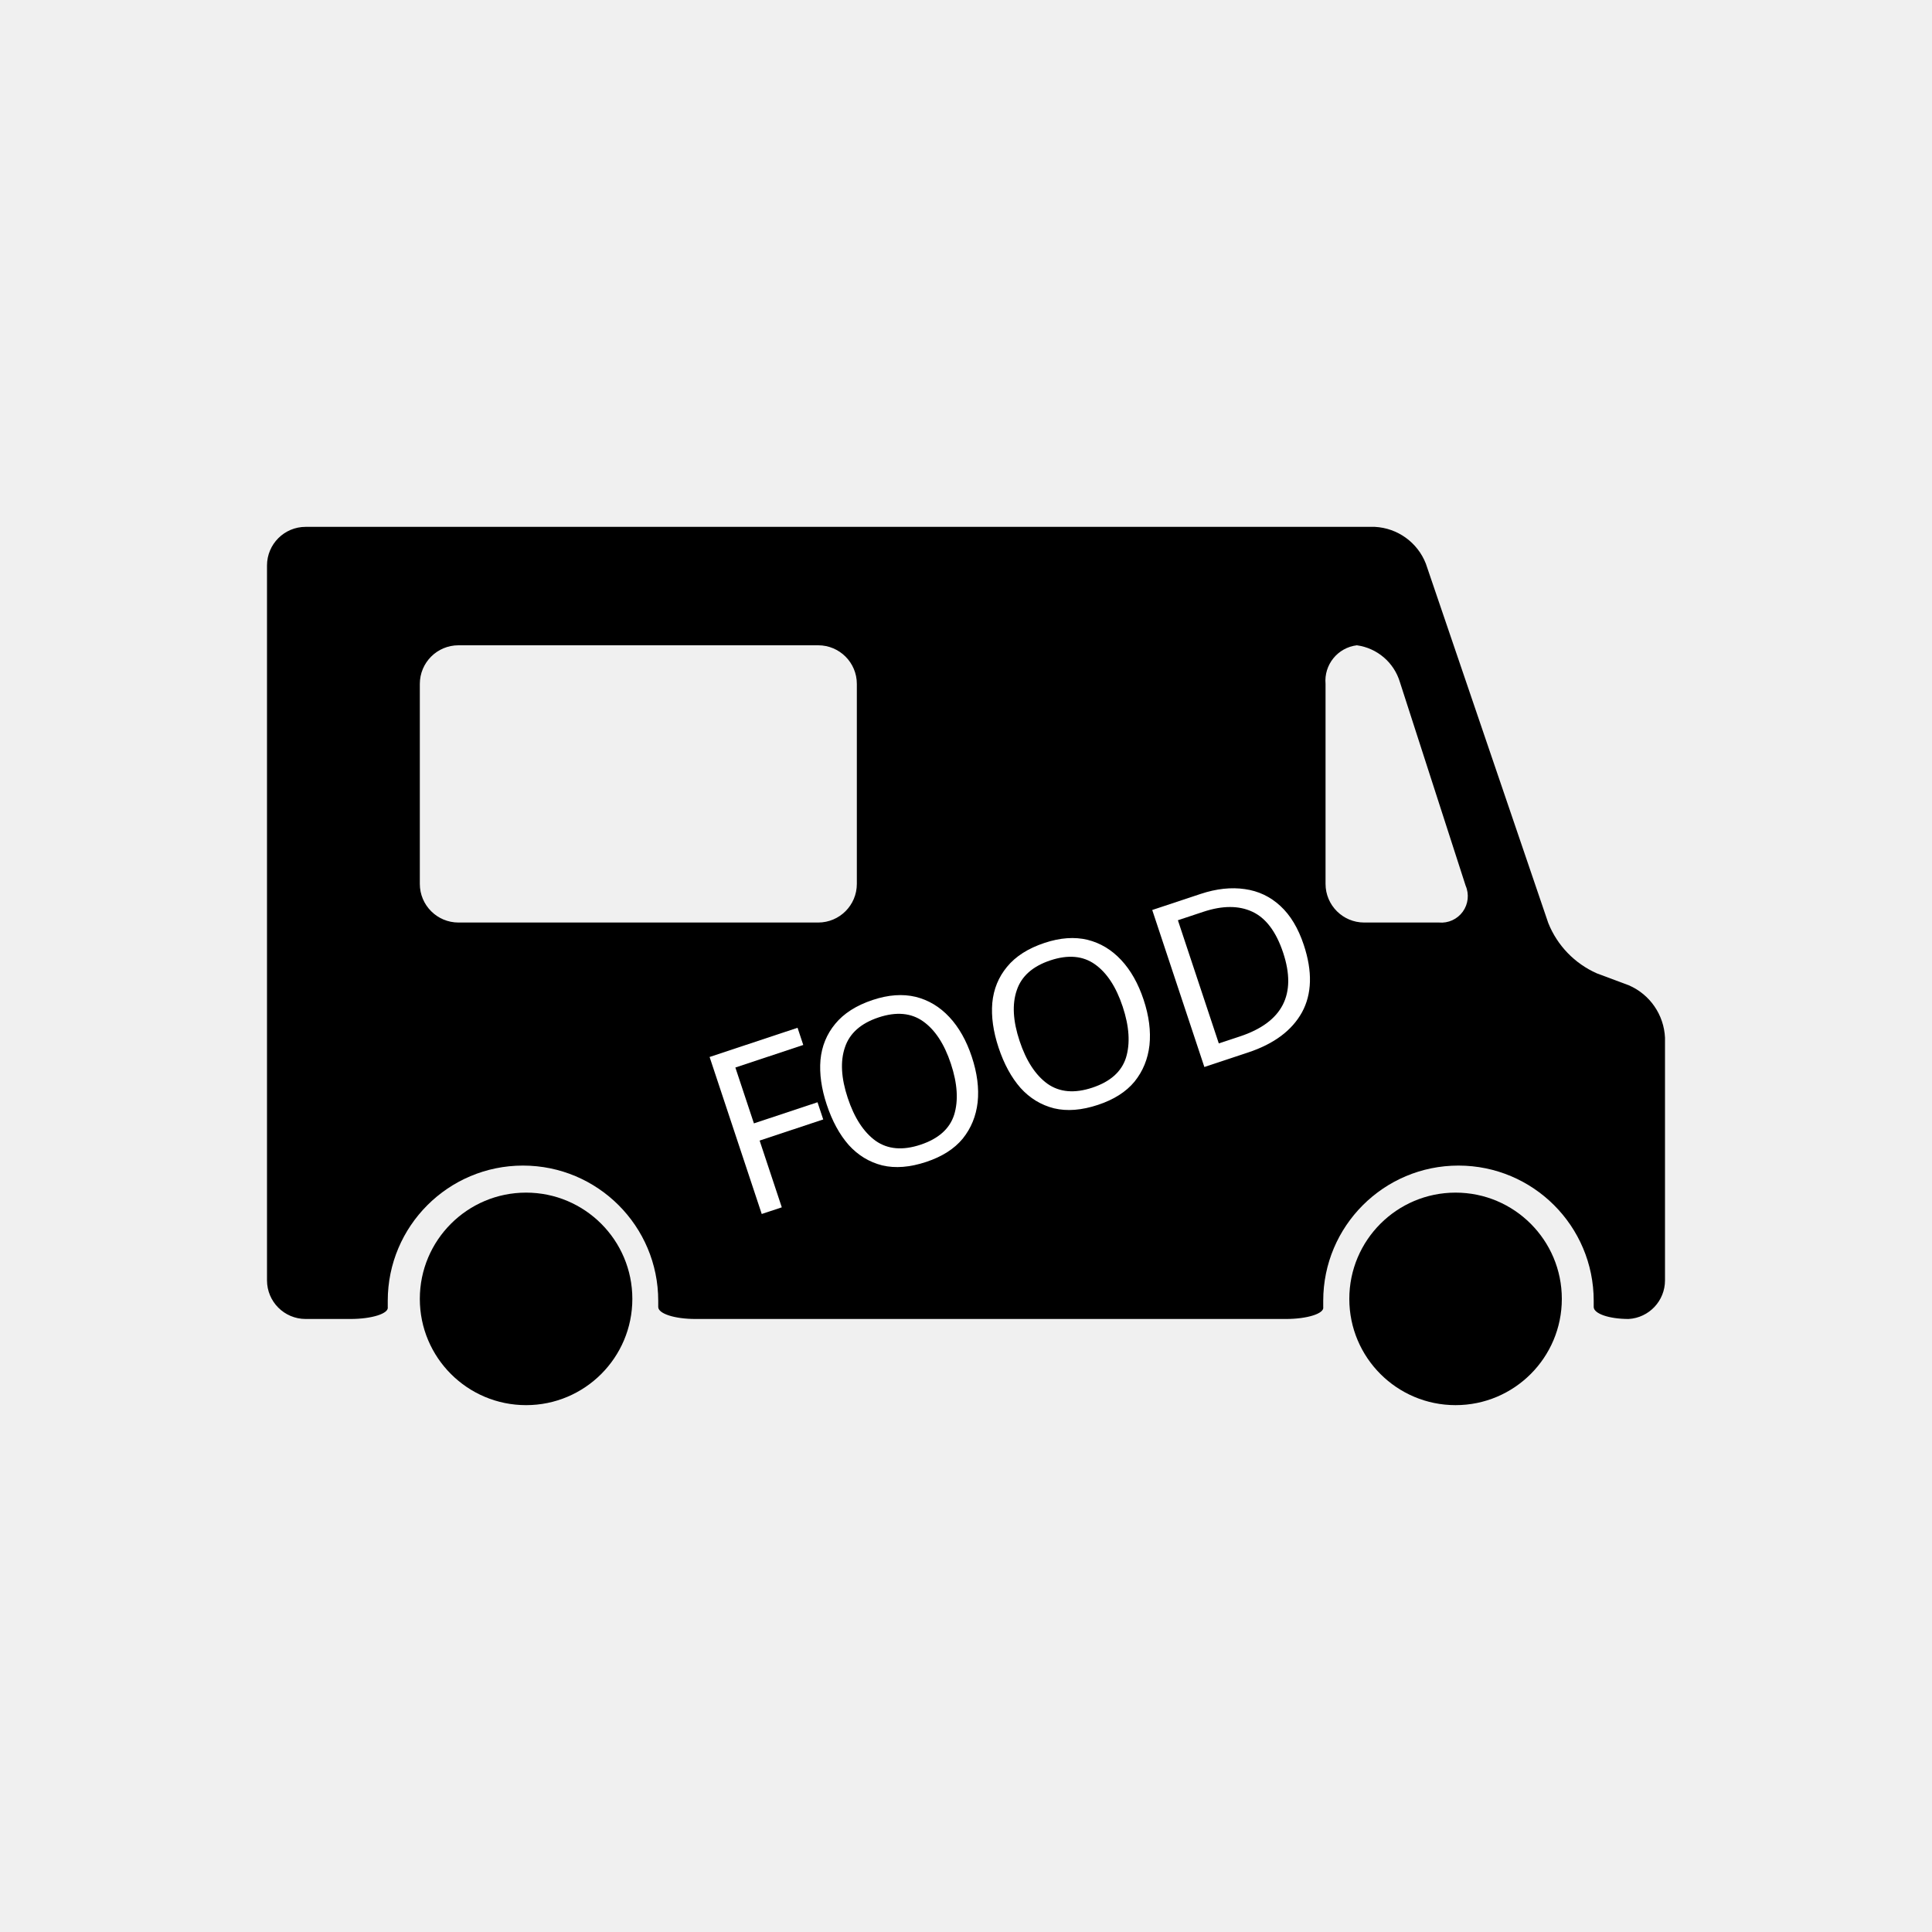
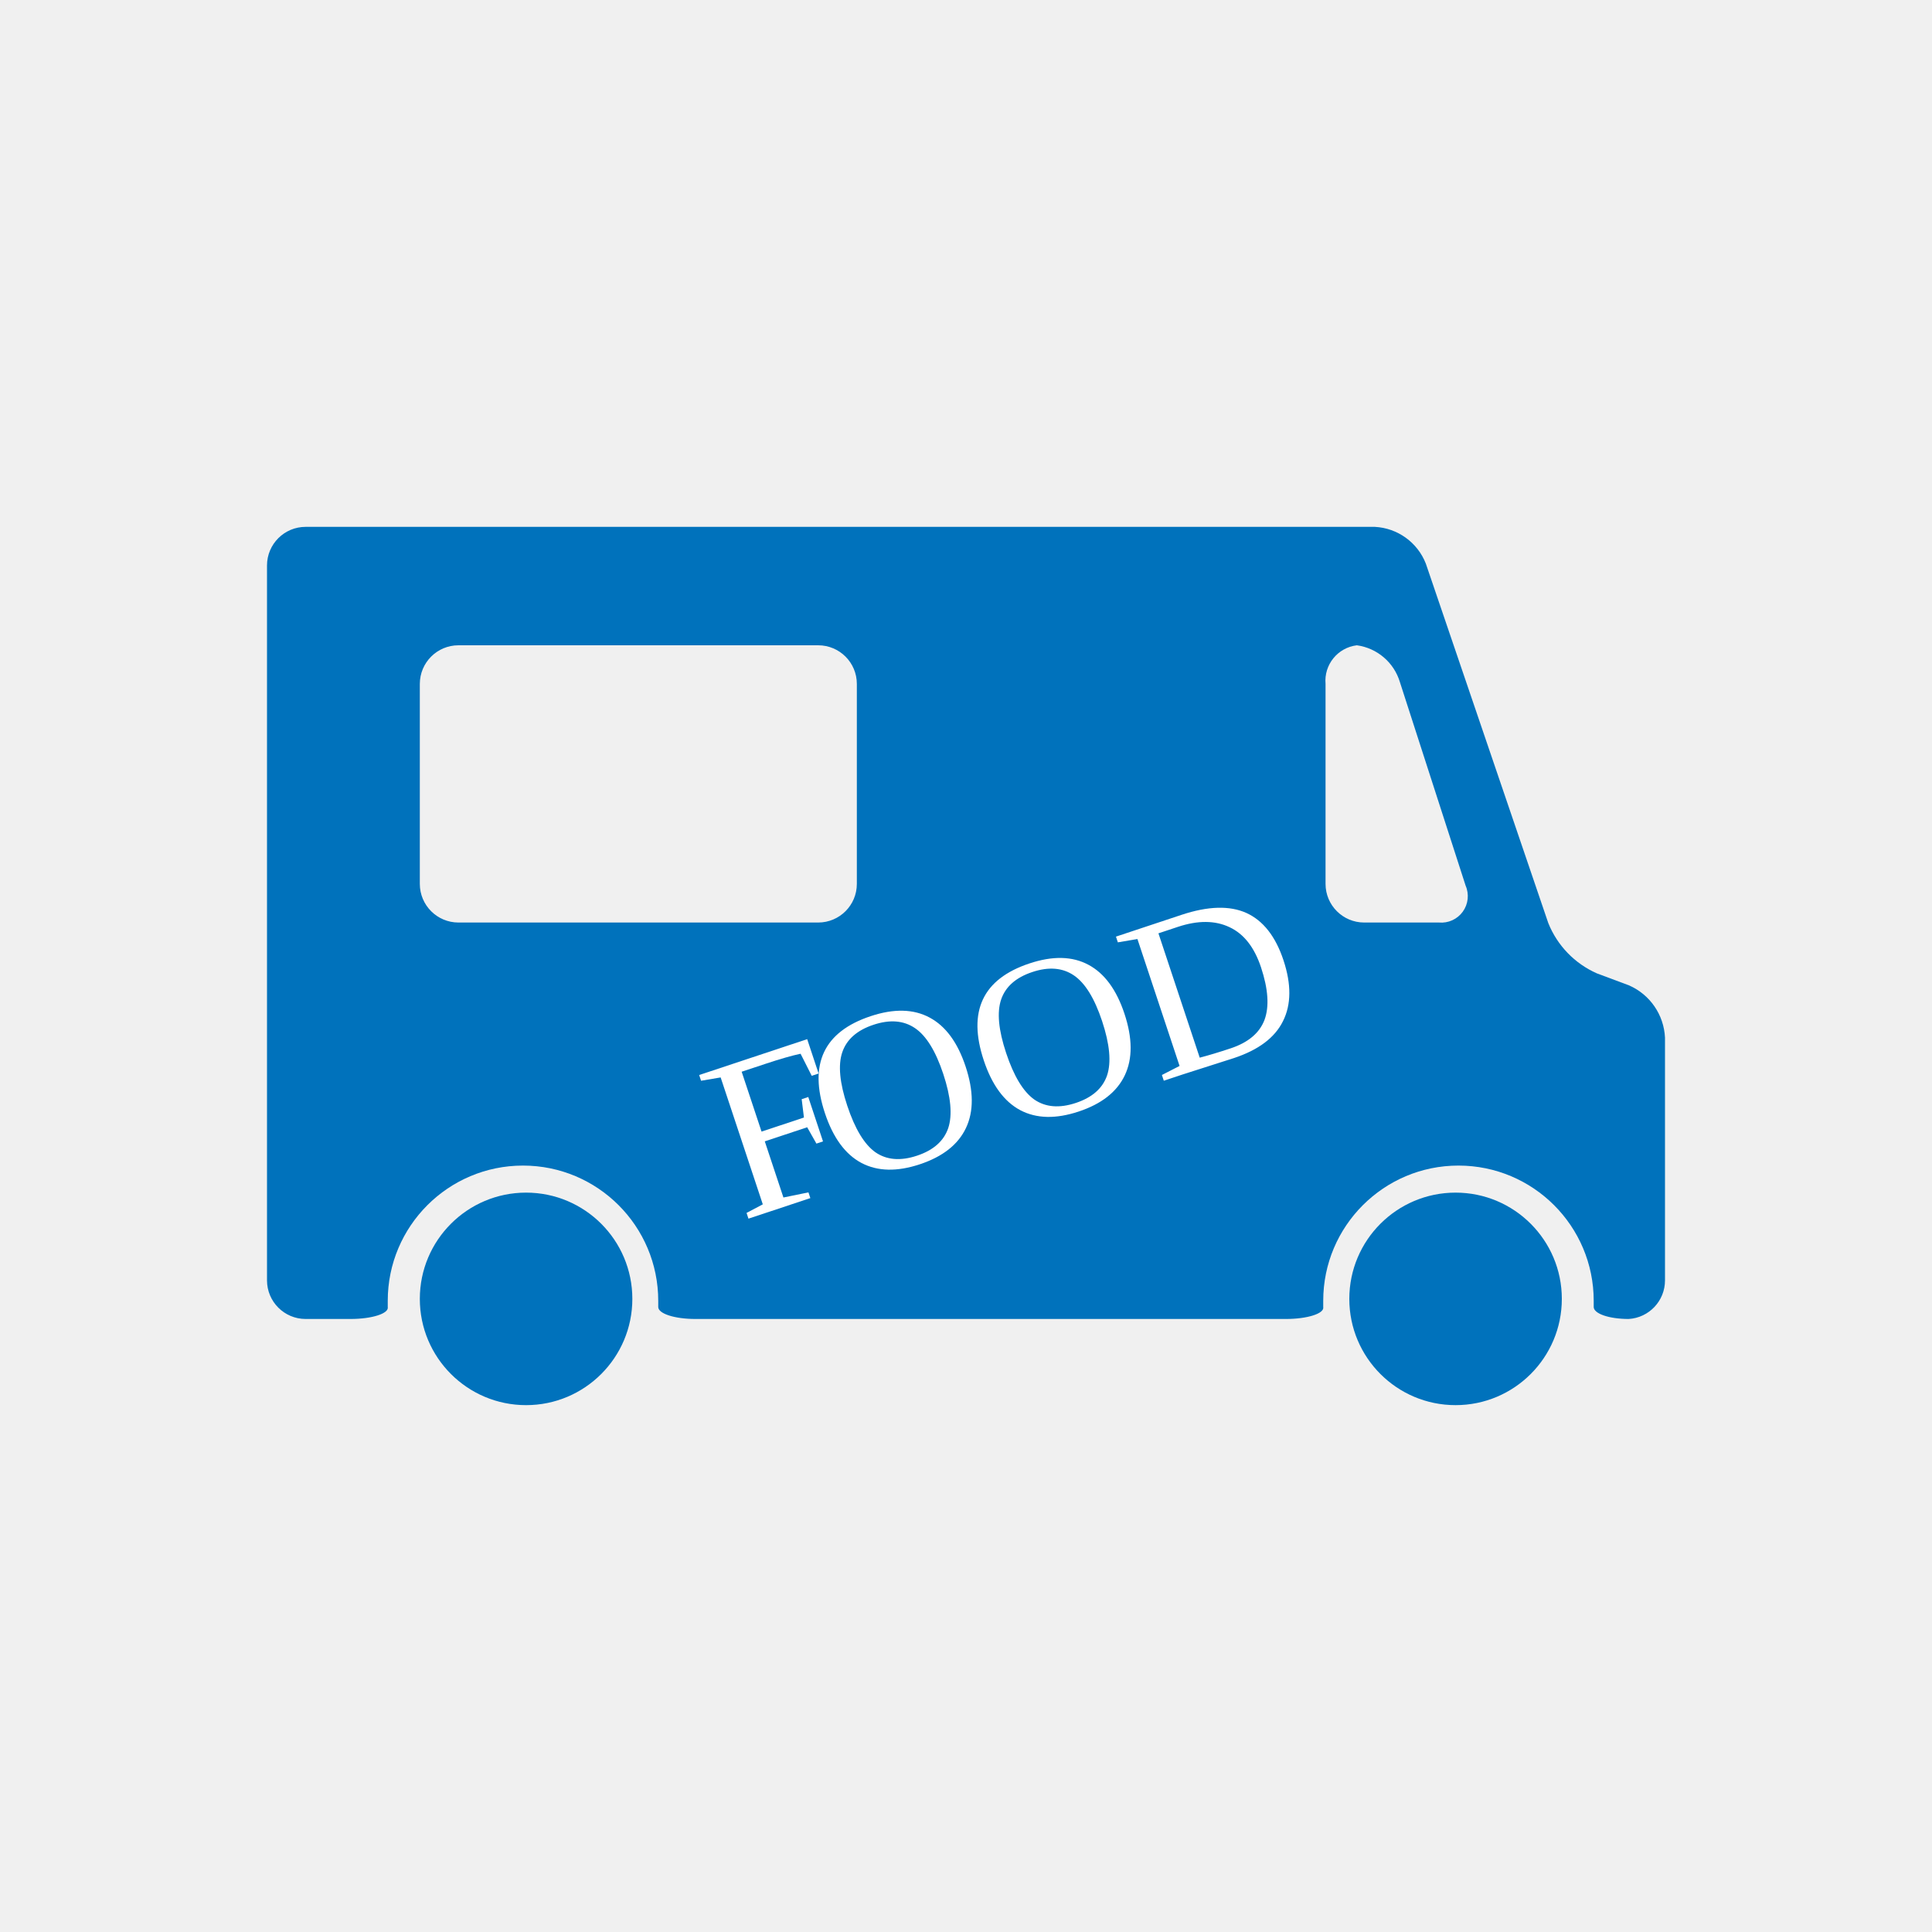
- <svg xmlns="http://www.w3.org/2000/svg" viewBox="0 0 100 100">
-   <defs>
-     <style>.cls-1{font-size:12px;fill:#fff;font-family:Calibri-Light, Calibri;font-weight:300;}.cls-2{letter-spacing:-0.01em;}</style>
-   </defs>
-   <g id="Compost_Site" data-name="Compost Site">
-     <path d="M82.65,50.38a4.8,4.8,0,0,1-2.51-2.6L73.8,29.17a3,3,0,0,0-2.64-1.9H15.82a2,2,0,0,0-2,2v37a2,2,0,0,0,2,2h2.32c1.1,0,2-.28,1.93-.62v-.32a7,7,0,1,1,14,0v.32c0,.34.83.62,1.93.62H66.56c1.1,0,2-.28,1.93-.62v-.32a7,7,0,1,1,14,0v.32c0,.34.78.62,1.81.62a2,2,0,0,0,1.88-2V53.71A3.11,3.11,0,0,0,84.31,51Zm-38.3-4.63a2,2,0,0,1-2,2H23.73a2,2,0,0,1-2-2V35.4a2,2,0,0,1,2-2H42.35a2,2,0,0,1,2,2Zm26.26,2a2,2,0,0,1-2-2V35.4a1.85,1.85,0,0,1,1.62-2,2.71,2.71,0,0,1,2.23,1.91l3.4,10.53a1.37,1.37,0,0,1-1.38,1.91Z" />
-     <circle cx="27.23" cy="67.23" r="5.5" />
-     <circle cx="75.34" cy="67.23" r="5.5" />
-     <text class="cls-1" transform="translate(38.33 63.2) rotate(-18.37)">
-       <tspan class="cls-2">F</tspan>
+ <svg xmlns="http://www.w3.org/2000/svg" class=".food-truck-img" viewBox="0 0 100 100">
+   <g data-name="Food Truck">
+     <path fill="#0072bc" d="M82.65,50.38a4.8,4.8,0,0,1-2.51-2.6L73.8,29.17a3,3,0,0,0-2.64-1.9H15.82a2,2,0,0,0-2,2v37a2,2,0,0,0,2,2h2.32c1.1,0,2-.28,1.93-.62v-.32a7,7,0,1,1,14,0v.32c0,.34.83.62,1.93.62H66.56c1.1,0,2-.28,1.93-.62v-.32a7,7,0,1,1,14,0v.32c0,.34.78.62,1.81.62a2,2,0,0,0,1.88-2V53.71A3.11,3.11,0,0,0,84.31,51Zm-38.3-4.63a2,2,0,0,1-2,2H23.73a2,2,0,0,1-2-2V35.4a2,2,0,0,1,2-2H42.35a2,2,0,0,1,2,2Zm26.26,2a2,2,0,0,1-2-2V35.4a1.85,1.85,0,0,1,1.62-2,2.71,2.71,0,0,1,2.23,1.91l3.4,10.53a1.37,1.37,0,0,1-1.38,1.91Z" />
+     <circle fill="#0072bc" cx="27.23" cy="67.23" r="5.5" />
+     <circle fill="#0072bc" cx="75.34" cy="67.23" r="5.5" />
+     <text fill="#ffffff" transform="translate(38.34 63.21) rotate(-18.37)">
+       <tspan>F</tspan>
      <tspan x="5.4" y="0">OOD</tspan>
    </text>
  </g>
</svg>
